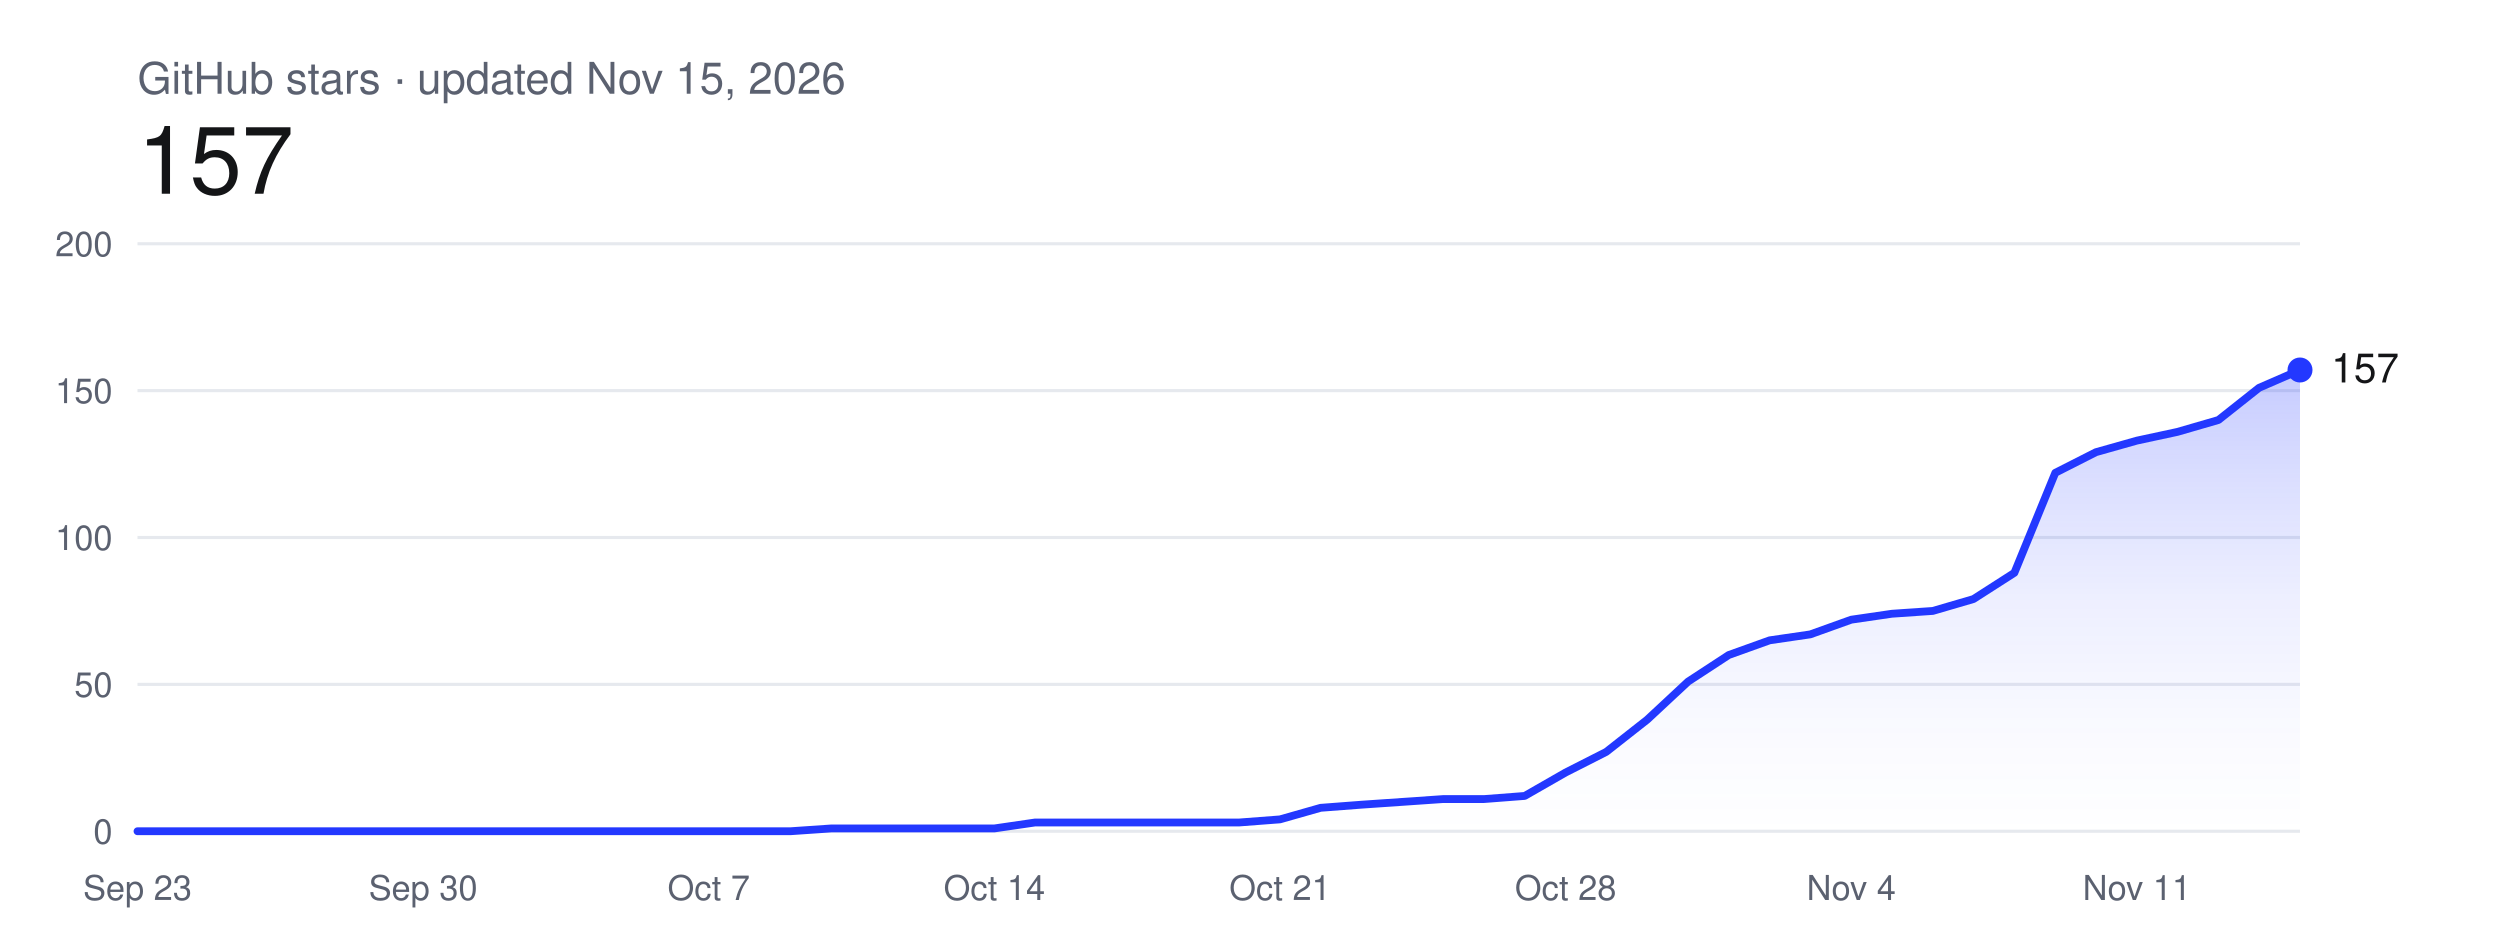
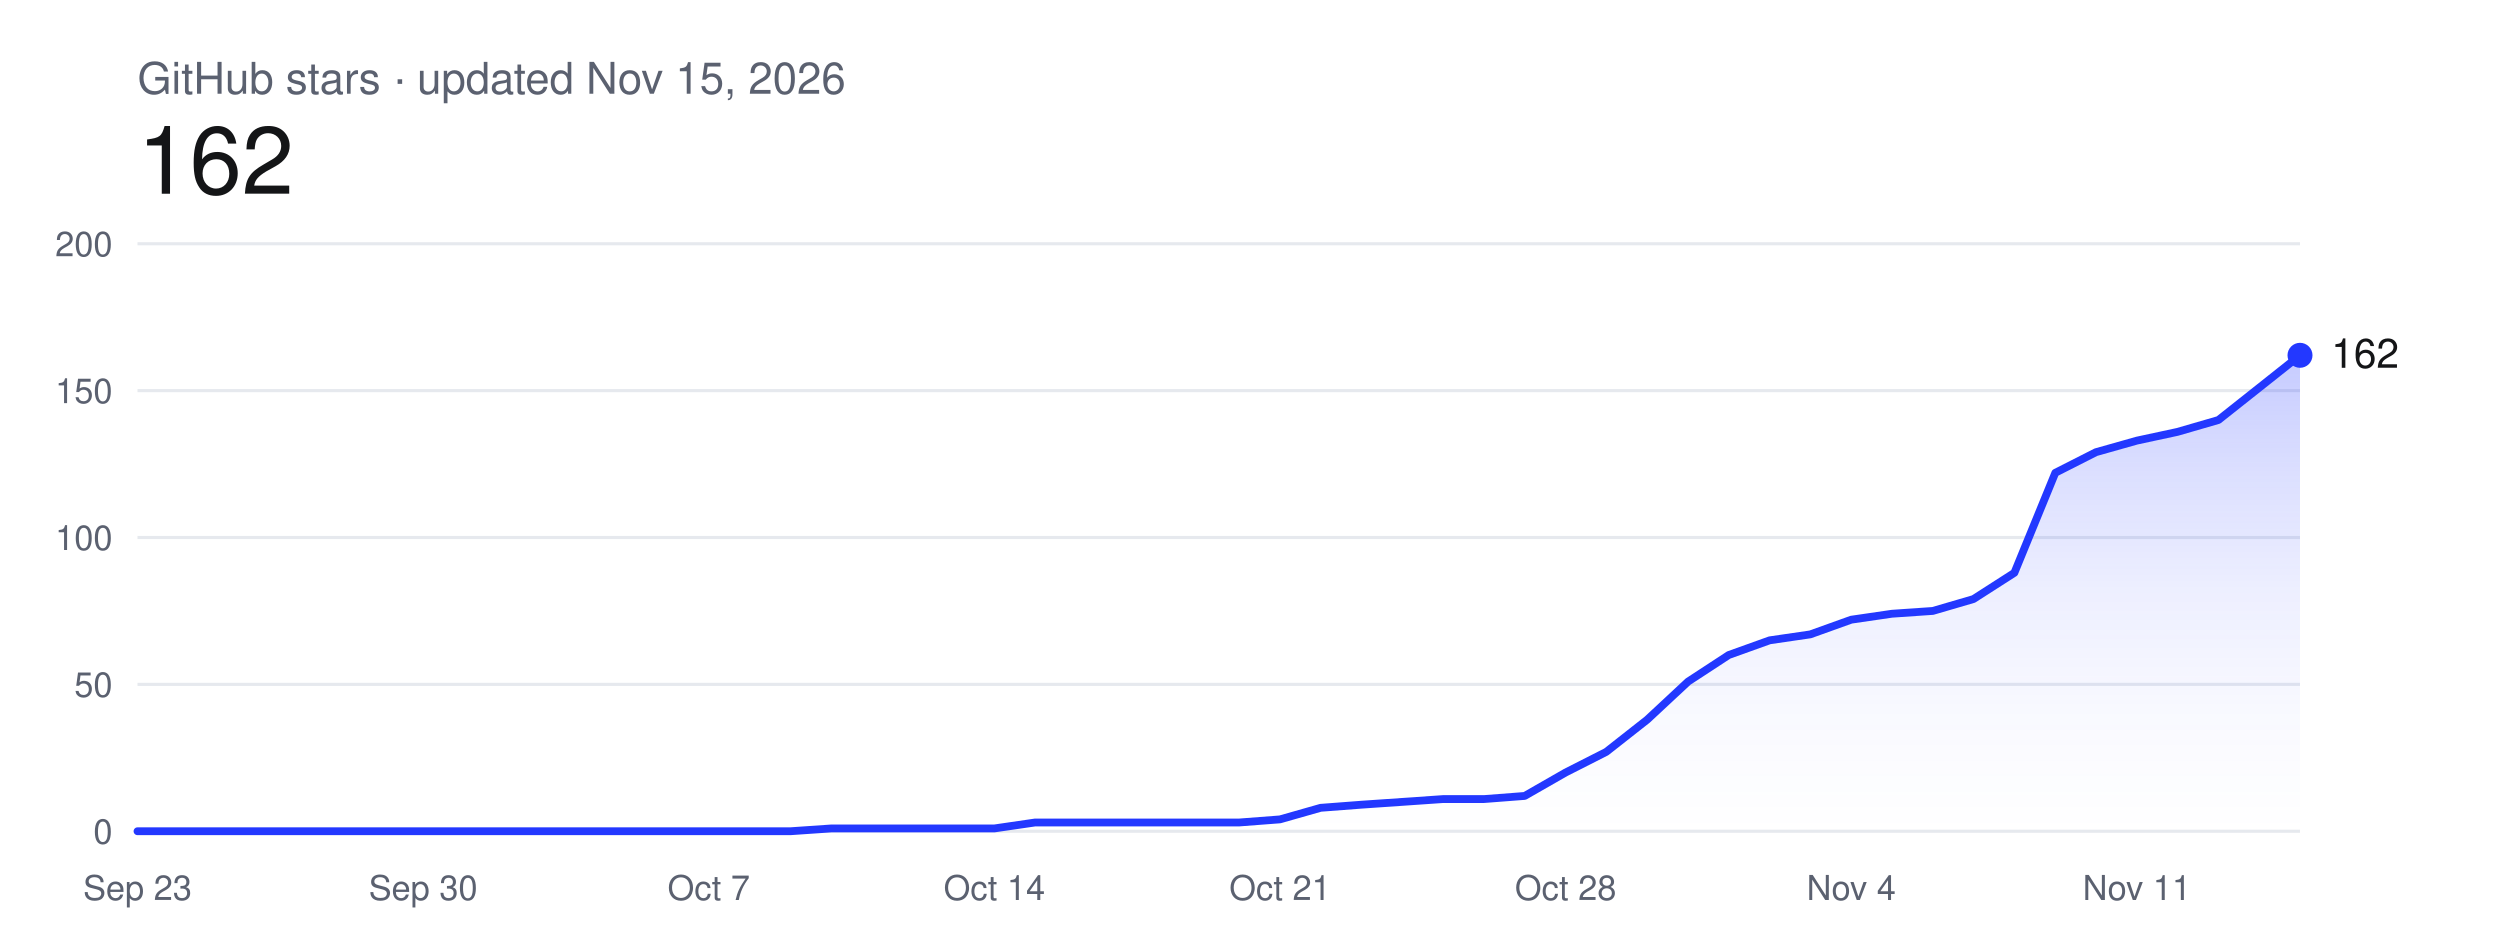
<svg xmlns="http://www.w3.org/2000/svg" width="800" height="300" viewBox="0 0 800 300" font-family="-apple-system, BlinkMacSystemFont, 'Segoe UI', Helvetica, Arial, sans-serif">
  <defs>
    <linearGradient id="a" x1="0" x2="0" y1="0" y2="1">
      <stop offset="0" stop-color="#2338ff" stop-opacity="0.26" />
      <stop offset="0.25" stop-color="#2338ff" stop-opacity="0.16" />
      <stop offset="0.5" stop-color="#2338ff" stop-opacity="0.08" />
      <stop offset="0.75" stop-color="#2338ff" stop-opacity="0.03" />
      <stop offset="1" stop-color="#2338ff" stop-opacity="0" />
    </linearGradient>
  </defs>
  <text x="44" y="30" font-size="14" fill="#5b6170">GitHub stars · updated Nov 15, 2026</text>
-   <text x="44" y="62" font-size="30" font-weight="300" fill="#141517">157</text>
+   <text x="44" y="62" font-size="30" font-weight="300" fill="#141517">162</text>
  <line x1="44" x2="736" y1="266.0" y2="266.0" stroke="#e6e9ee" stroke-width="1" />
  <text x="36" y="270.0" font-size="11" fill="#5b6170" text-anchor="end">0</text>
  <line x1="44" x2="736" y1="219.0" y2="219.0" stroke="#e6e9ee" stroke-width="1" />
  <text x="36" y="223.0" font-size="11" fill="#5b6170" text-anchor="end">50</text>
  <line x1="44" x2="736" y1="172.0" y2="172.0" stroke="#e6e9ee" stroke-width="1" />
  <text x="36" y="176.0" font-size="11" fill="#5b6170" text-anchor="end">100</text>
  <line x1="44" x2="736" y1="125.0" y2="125.0" stroke="#e6e9ee" stroke-width="1" />
  <text x="36" y="129.0" font-size="11" fill="#5b6170" text-anchor="end">150</text>
  <line x1="44" x2="736" y1="78.0" y2="78.0" stroke="#e6e9ee" stroke-width="1" />
  <text x="36" y="82.0" font-size="11" fill="#5b6170" text-anchor="end">200</text>
  <text x="44.0" y="288" font-size="11" fill="#5b6170" text-anchor="middle">Sep 23</text>
  <text x="135.4" y="288" font-size="11" fill="#5b6170" text-anchor="middle">Sep 30</text>
  <text x="226.8" y="288" font-size="11" fill="#5b6170" text-anchor="middle">Oct 7</text>
  <text x="318.2" y="288" font-size="11" fill="#5b6170" text-anchor="middle">Oct 14</text>
  <text x="409.6" y="288" font-size="11" fill="#5b6170" text-anchor="middle">Oct 21</text>
  <text x="501.0" y="288" font-size="11" fill="#5b6170" text-anchor="middle">Oct 28</text>
  <text x="592.4" y="288" font-size="11" fill="#5b6170" text-anchor="middle">Nov 4</text>
  <text x="683.8" y="288" font-size="11" fill="#5b6170" text-anchor="middle">Nov 11</text>
-   <polygon points="44,266.0 44.0,266.0 57.1,266.0 70.1,266.0 83.2,266.0 96.2,266.0 109.3,266.0 122.3,266.0 135.4,266.0 148.5,266.0 161.5,266.0 174.6,266.0 187.6,266.0 200.7,266.0 213.7,266.0 226.8,266.0 239.8,266.0 252.9,266.0 266.0,265.1 279.0,265.1 292.1,265.1 305.1,265.1 318.2,265.1 331.2,263.2 344.3,263.2 357.4,263.2 370.4,263.2 383.5,263.2 396.5,263.2 409.6,262.2 422.6,258.5 435.7,257.5 448.8,256.6 461.8,255.7 474.9,255.7 487.9,254.7 501.0,247.2 514.0,240.6 527.1,230.3 540.2,218.1 553.2,209.6 566.3,204.9 579.3,203.0 592.4,198.3 605.4,196.4 618.5,195.5 631.5,191.7 644.6,183.3 657.7,151.3 670.7,144.7 683.8,141.0 696.8,138.2 709.9,134.4 722.9,124.1 736.0,118.4 736.0,266.0" fill="url(#a)" />
-   <polyline points="44.0,266.0 57.1,266.0 70.1,266.0 83.2,266.0 96.2,266.0 109.3,266.0 122.3,266.0 135.4,266.0 148.5,266.0 161.5,266.0 174.6,266.0 187.6,266.0 200.7,266.0 213.7,266.0 226.8,266.0 239.8,266.0 252.9,266.0 266.0,265.1 279.0,265.1 292.1,265.1 305.1,265.1 318.2,265.1 331.2,263.2 344.3,263.2 357.4,263.2 370.4,263.2 383.5,263.2 396.5,263.2 409.6,262.2 422.6,258.5 435.7,257.5 448.8,256.6 461.8,255.7 474.9,255.7 487.9,254.7 501.0,247.2 514.0,240.6 527.1,230.3 540.2,218.1 553.2,209.6 566.3,204.9 579.3,203.0 592.4,198.3 605.4,196.4 618.5,195.5 631.5,191.7 644.6,183.3 657.7,151.3 670.7,144.7 683.8,141.0 696.8,138.2 709.9,134.4 722.9,124.1 736.0,118.4" fill="none" stroke="#2338ff" stroke-width="2.5" stroke-linejoin="round" stroke-linecap="round" />
-   <circle cx="736.0" cy="118.4" r="4" fill="#2338ff" />
-   <text x="746.0" y="122.4" font-size="13" fill="#141517">157</text>
+   <polygon points="44,266.0 44.0,266.0 57.1,266.0 70.1,266.0 83.2,266.0 96.2,266.0 109.3,266.0 122.3,266.0 135.4,266.0 148.5,266.0 161.5,266.0 174.6,266.0 187.6,266.0 200.7,266.0 213.7,266.0 226.8,266.0 239.8,266.0 252.9,266.0 266.0,265.1 279.0,265.1 292.1,265.1 305.1,265.1 318.2,265.1 331.2,263.2 344.3,263.2 357.4,263.2 370.4,263.2 383.5,263.2 396.5,263.2 409.6,262.2 422.6,258.5 435.7,257.5 448.8,256.6 461.8,255.7 474.9,255.7 487.9,254.7 501.0,247.2 514.0,240.6 527.1,230.3 540.2,218.1 553.2,209.6 566.3,204.9 579.3,203.0 592.4,198.3 605.4,196.4 618.5,195.5 631.5,191.7 644.6,183.3 657.7,151.3 670.7,144.7 683.8,141.0 696.8,138.2 709.9,134.4 722.9,124.1 736.0,113.7 736.0,266.0" fill="url(#a)" />
+   <polyline points="44.0,266.0 57.1,266.0 70.1,266.0 83.2,266.0 96.2,266.0 109.3,266.0 122.3,266.0 135.4,266.0 148.5,266.0 161.5,266.0 174.6,266.0 187.6,266.0 200.7,266.0 213.7,266.0 226.8,266.0 239.8,266.0 252.9,266.0 266.0,265.1 279.0,265.1 292.1,265.1 305.1,265.1 318.2,265.1 331.2,263.2 344.3,263.2 357.4,263.2 370.4,263.2 383.5,263.2 396.5,263.2 409.6,262.2 422.6,258.5 435.7,257.5 448.8,256.6 461.8,255.7 474.9,255.7 487.9,254.7 501.0,247.2 514.0,240.6 527.1,230.3 540.2,218.1 553.2,209.6 566.3,204.9 579.3,203.0 592.4,198.3 605.4,196.4 618.5,195.5 631.5,191.7 644.6,183.3 657.7,151.3 670.7,144.7 683.8,141.0 696.8,138.2 709.9,134.4 722.9,124.1 736.0,113.7" fill="none" stroke="#2338ff" stroke-width="2.5" stroke-linejoin="round" stroke-linecap="round" />
+   <circle cx="736.0" cy="113.7" r="4" fill="#2338ff" />
+   <text x="746.0" y="117.7" font-size="13" fill="#141517">162</text>
</svg>
